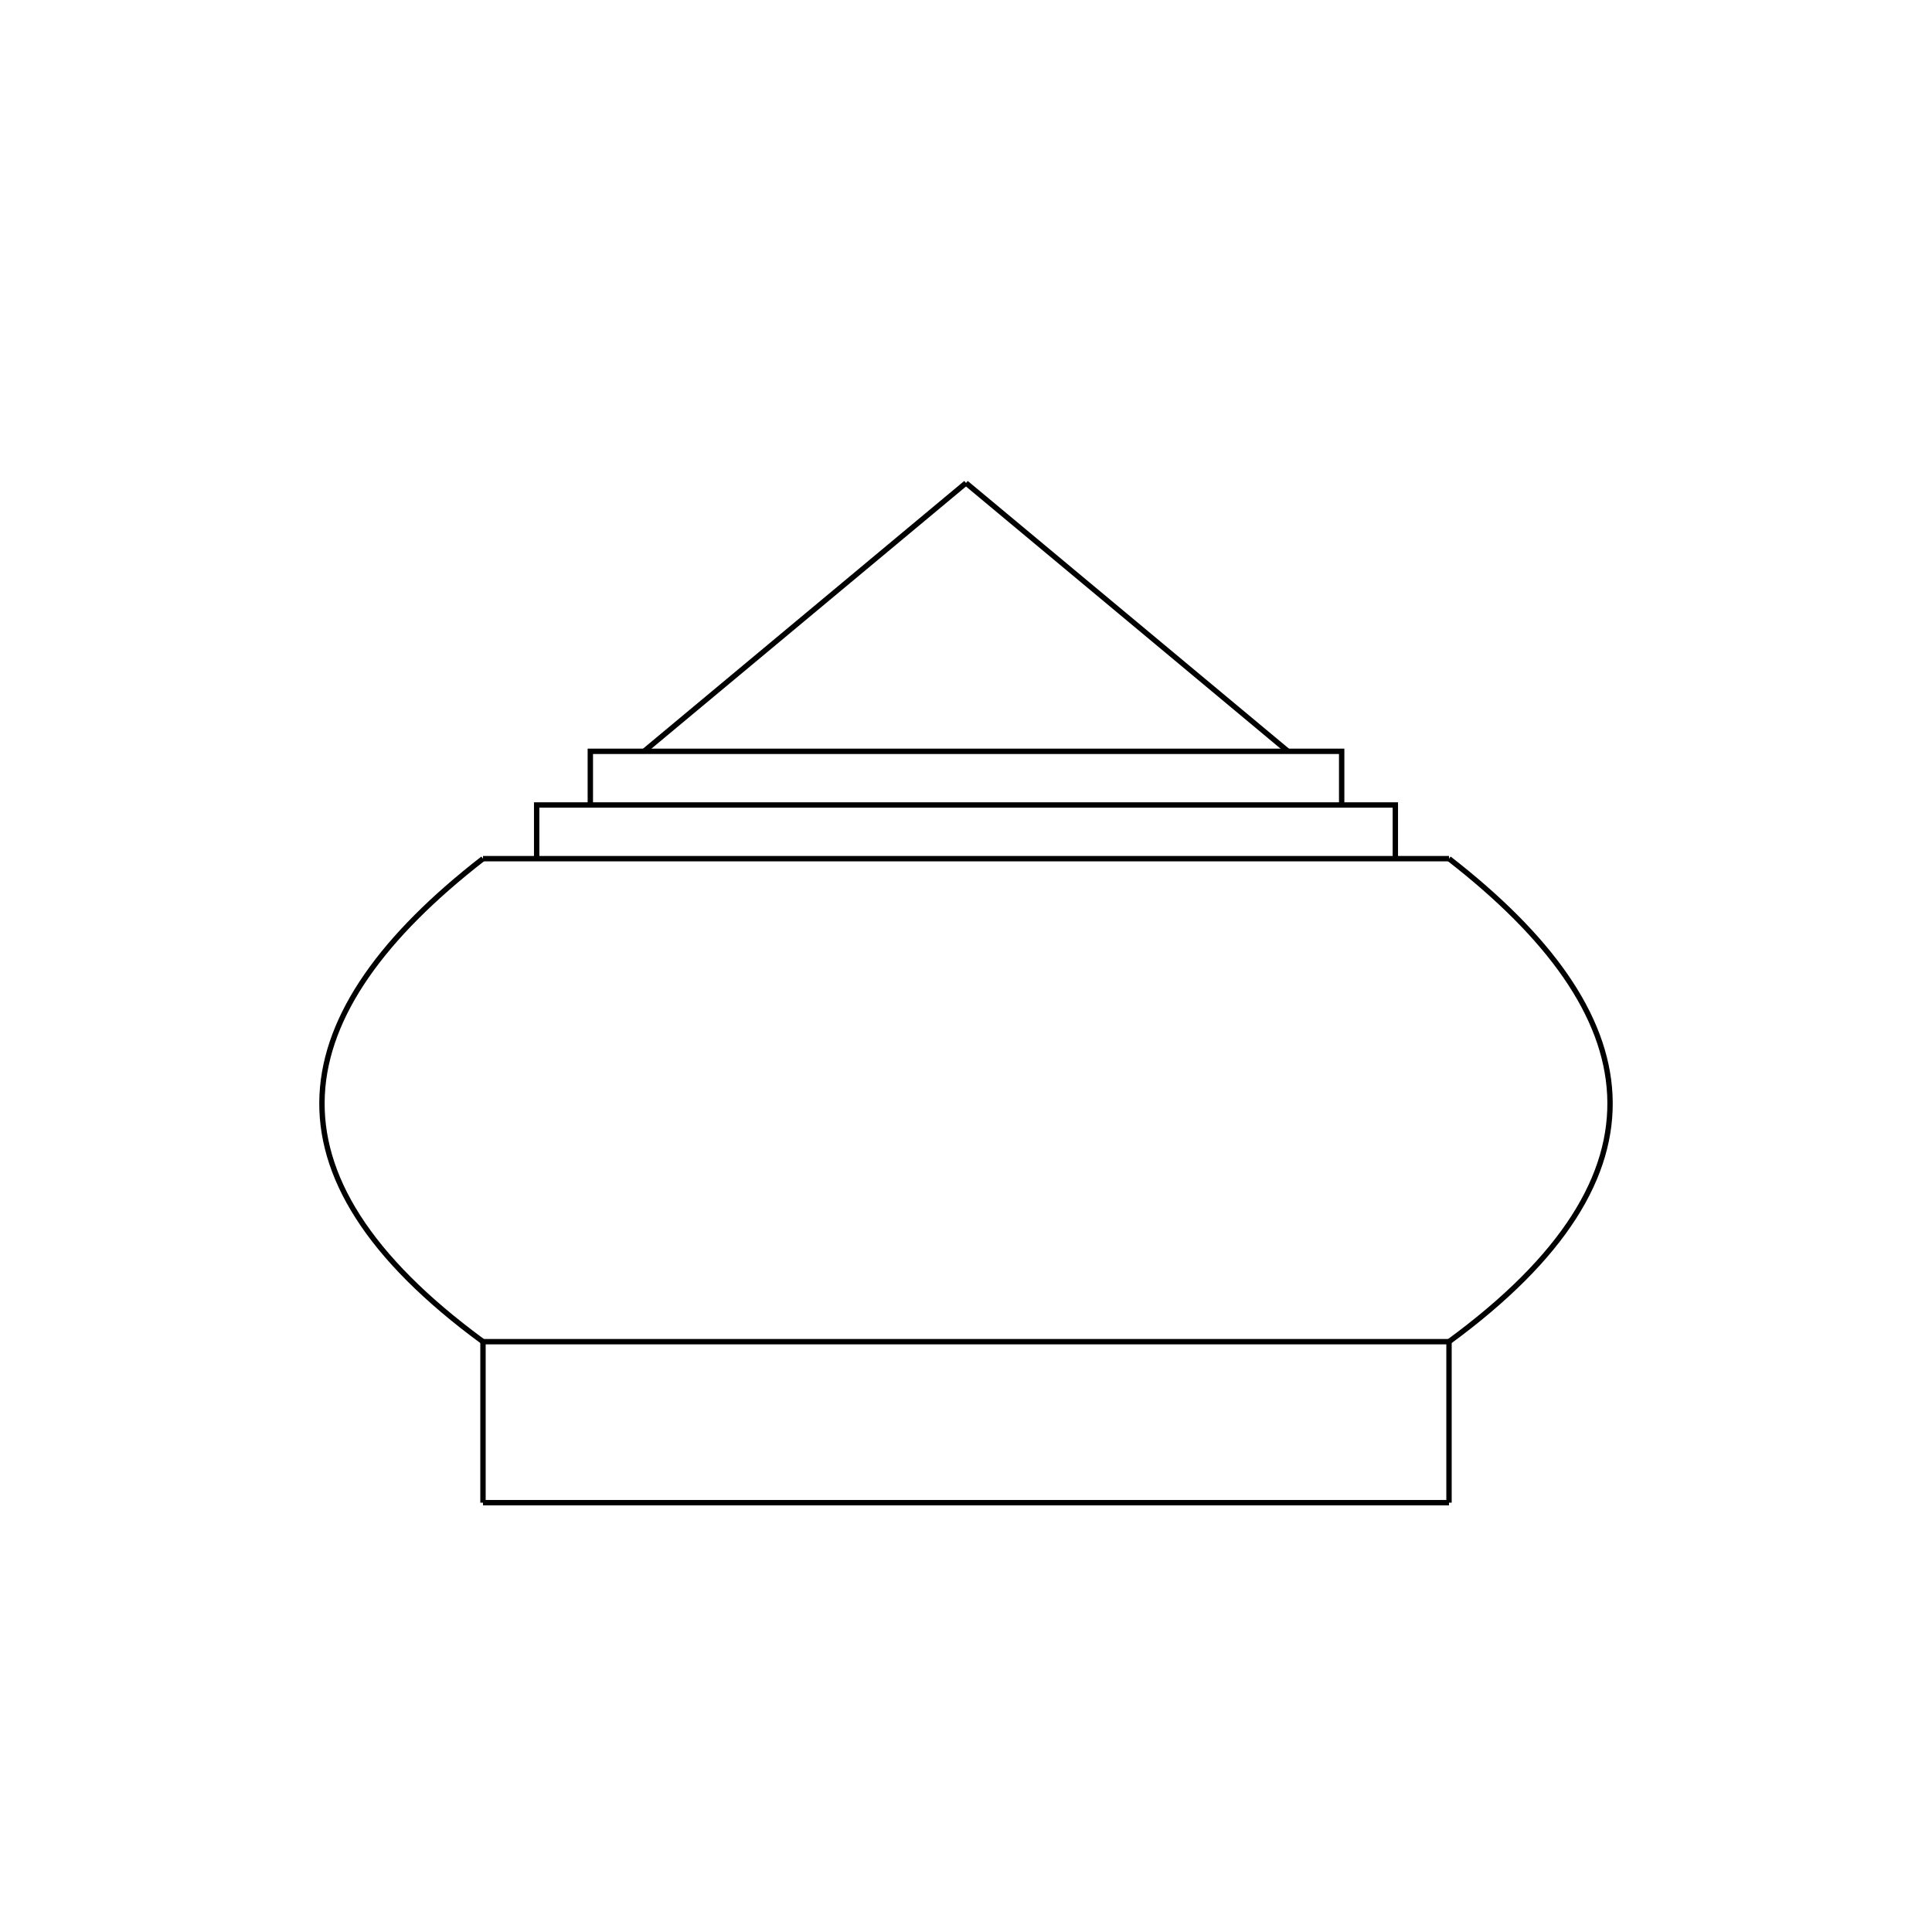
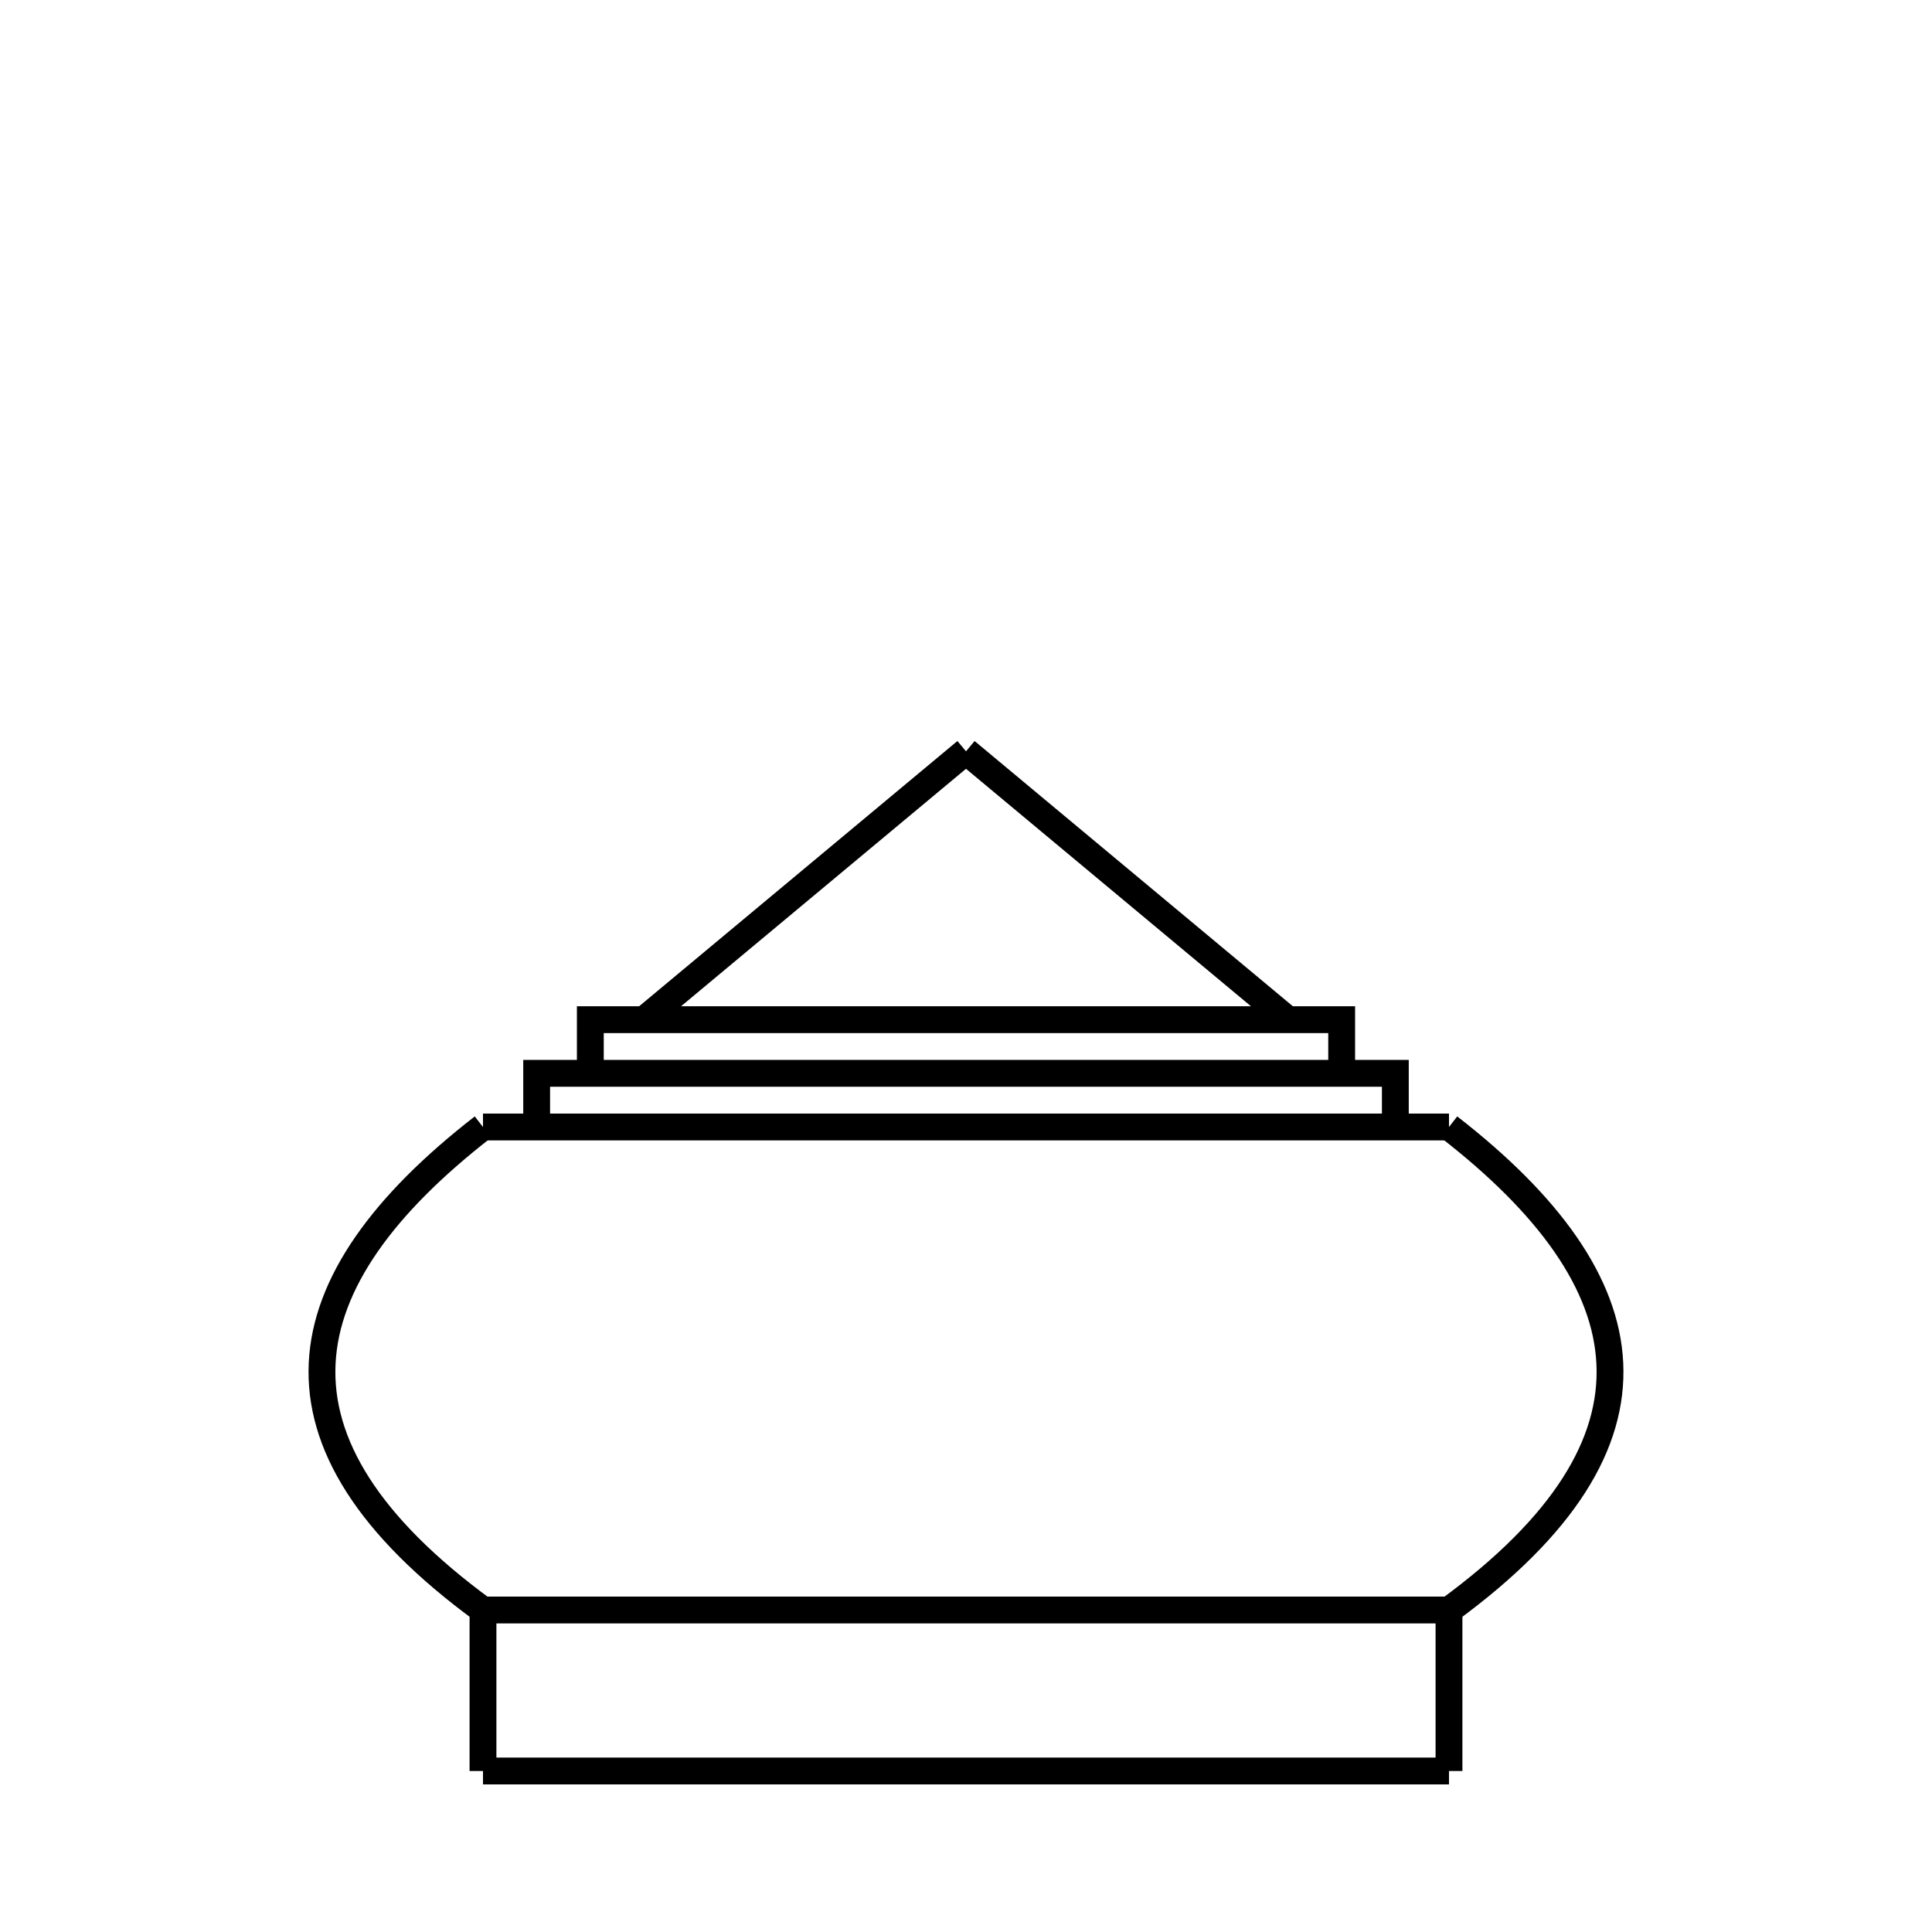
<svg xmlns="http://www.w3.org/2000/svg" width="360" height="360" viewBox="0 0 95.25 95.25" version="1.1" id="svg8">
  <defs id="defs2" />
  <g id="layer1" transform="translate(0,-201.75)">
-     <path style="fill:none;stroke:#000000;stroke-width:0.265" d="m 23.812,267.896 v 7.938" id="path131" />
-     <path style="fill:none;stroke:#000000;stroke-width:0.265" d="m 23.812,267.896 c -11.325,-8.297 -9.82,-16.187 0,-23.812" id="path135" />
-     <path style="fill:none;stroke:#000000;stroke-width:0.265" d="M 23.812,244.083 H 47.625" id="path137" />
-     <path style="fill:none;stroke:#000000;stroke-width:0.265" d="m 26.458,244.083 v -2.646 h 21.167" id="path139" />
-     <path style="fill:none;stroke:#000000;stroke-width:0.265" d="m 29.104,241.437 v -2.646 h 18.521" id="path141" />
-     <path style="fill:none;stroke:#000000;stroke-width:0.265" d="M 31.75,238.792 47.625,225.562" id="path143" />
-     <path style="fill:none;stroke:#000000;stroke-width:0.265" d="M 23.812,267.896 H 47.625" id="path145" />
-     <path style="fill:none;stroke:#000000;stroke-width:0.265" d="M 47.625,275.833 H 23.812" id="path147" />
-     <path style="fill:none;stroke:#000000;stroke-width:0.265" d="m 71.438,267.896 v 7.938" id="path131-2" />
-     <path style="fill:none;stroke:#000000;stroke-width:0.265" d="m 71.438,267.896 c 11.325,-8.297 9.82,-16.187 0,-23.812" id="path135-7" />
-     <path style="fill:none;stroke:#000000;stroke-width:0.265" d="M 71.438,244.083 H 47.625" id="path137-0" />
-     <path style="fill:none;stroke:#000000;stroke-width:0.265" d="m 68.792,244.083 v -2.646 H 47.625" id="path139-9" />
-     <path style="fill:none;stroke:#000000;stroke-width:0.265" d="m 66.146,241.437 v -2.646 H 47.625" id="path141-3" />
-     <path style="fill:none;stroke:#000000;stroke-width:0.265" d="M 63.5,238.792 47.625,225.562" id="path143-6" />
-     <path style="fill:none;stroke:#000000;stroke-width:0.265" d="M 71.438,267.896 H 47.625" id="path145-0" />
-     <path style="fill:none;stroke:#000000;stroke-width:0.265" d="M 47.625,275.833 H 71.438" id="path147-6" />
+     <path style="fill:none;stroke:#000000;stroke-width:1.323;stroke-miterlimit:4;stroke-dasharray:none" d="m 23.812,281.125 v 7.938" id="path131" />
+     <path style="fill:none;stroke:#000000;stroke-width:1.323;stroke-miterlimit:4;stroke-dasharray:none" d="m 23.812,281.125 c -11.325,-8.297 -9.82,-16.187 0,-23.812" id="path135" />
+     <path style="fill:none;stroke:#000000;stroke-width:1.323;stroke-miterlimit:4;stroke-dasharray:none" d="M 23.812,257.312 H 47.625" id="path137" />
+     <path style="fill:none;stroke:#000000;stroke-width:1.323;stroke-miterlimit:4;stroke-dasharray:none" d="m 26.458,257.312 v -2.646 h 21.167" id="path139" />
+     <path style="fill:none;stroke:#000000;stroke-width:1.323;stroke-miterlimit:4;stroke-dasharray:none" d="m 29.104,254.667 v -2.646 h 18.521" id="path141" />
+     <path style="fill:none;stroke:#000000;stroke-width:1.323;stroke-miterlimit:4;stroke-dasharray:none" d="M 31.75,252.021 47.625,238.792" id="path143" />
+     <path style="fill:none;stroke:#000000;stroke-width:1.323;stroke-miterlimit:4;stroke-dasharray:none" d="M 23.812,281.125 H 47.625" id="path145" />
+     <path style="fill:none;stroke:#000000;stroke-width:1.323;stroke-miterlimit:4;stroke-dasharray:none" d="M 47.625,289.062 H 23.812" id="path147" />
+     <path style="fill:none;stroke:#000000;stroke-width:1.323;stroke-miterlimit:4;stroke-dasharray:none" d="m 71.437,281.125 v 7.938" id="path131-2" />
+     <path style="fill:none;stroke:#000000;stroke-width:1.323;stroke-miterlimit:4;stroke-dasharray:none" d="m 71.437,281.125 c 11.325,-8.297 9.82,-16.187 0,-23.812" id="path135-7" />
+     <path style="fill:none;stroke:#000000;stroke-width:1.323;stroke-miterlimit:4;stroke-dasharray:none" d="M 71.437,257.312 H 47.625" id="path137-0" />
+     <path style="fill:none;stroke:#000000;stroke-width:1.323;stroke-miterlimit:4;stroke-dasharray:none" d="m 68.792,257.312 v -2.646 H 47.625" id="path139-9" />
+     <path style="fill:none;stroke:#000000;stroke-width:1.323;stroke-miterlimit:4;stroke-dasharray:none" d="m 66.146,254.667 v -2.646 H 47.625" id="path141-3" />
+     <path style="fill:none;stroke:#000000;stroke-width:1.323;stroke-miterlimit:4;stroke-dasharray:none" d="M 63.5,252.021 47.625,238.792" id="path143-6" />
+     <path style="fill:none;stroke:#000000;stroke-width:1.323;stroke-miterlimit:4;stroke-dasharray:none" d="M 71.437,281.125 H 47.625" id="path145-0" />
+     <path style="fill:none;stroke:#000000;stroke-width:1.323;stroke-miterlimit:4;stroke-dasharray:none" d="M 47.625,289.062 H 71.437" id="path147-6" />
  </g>
</svg>
